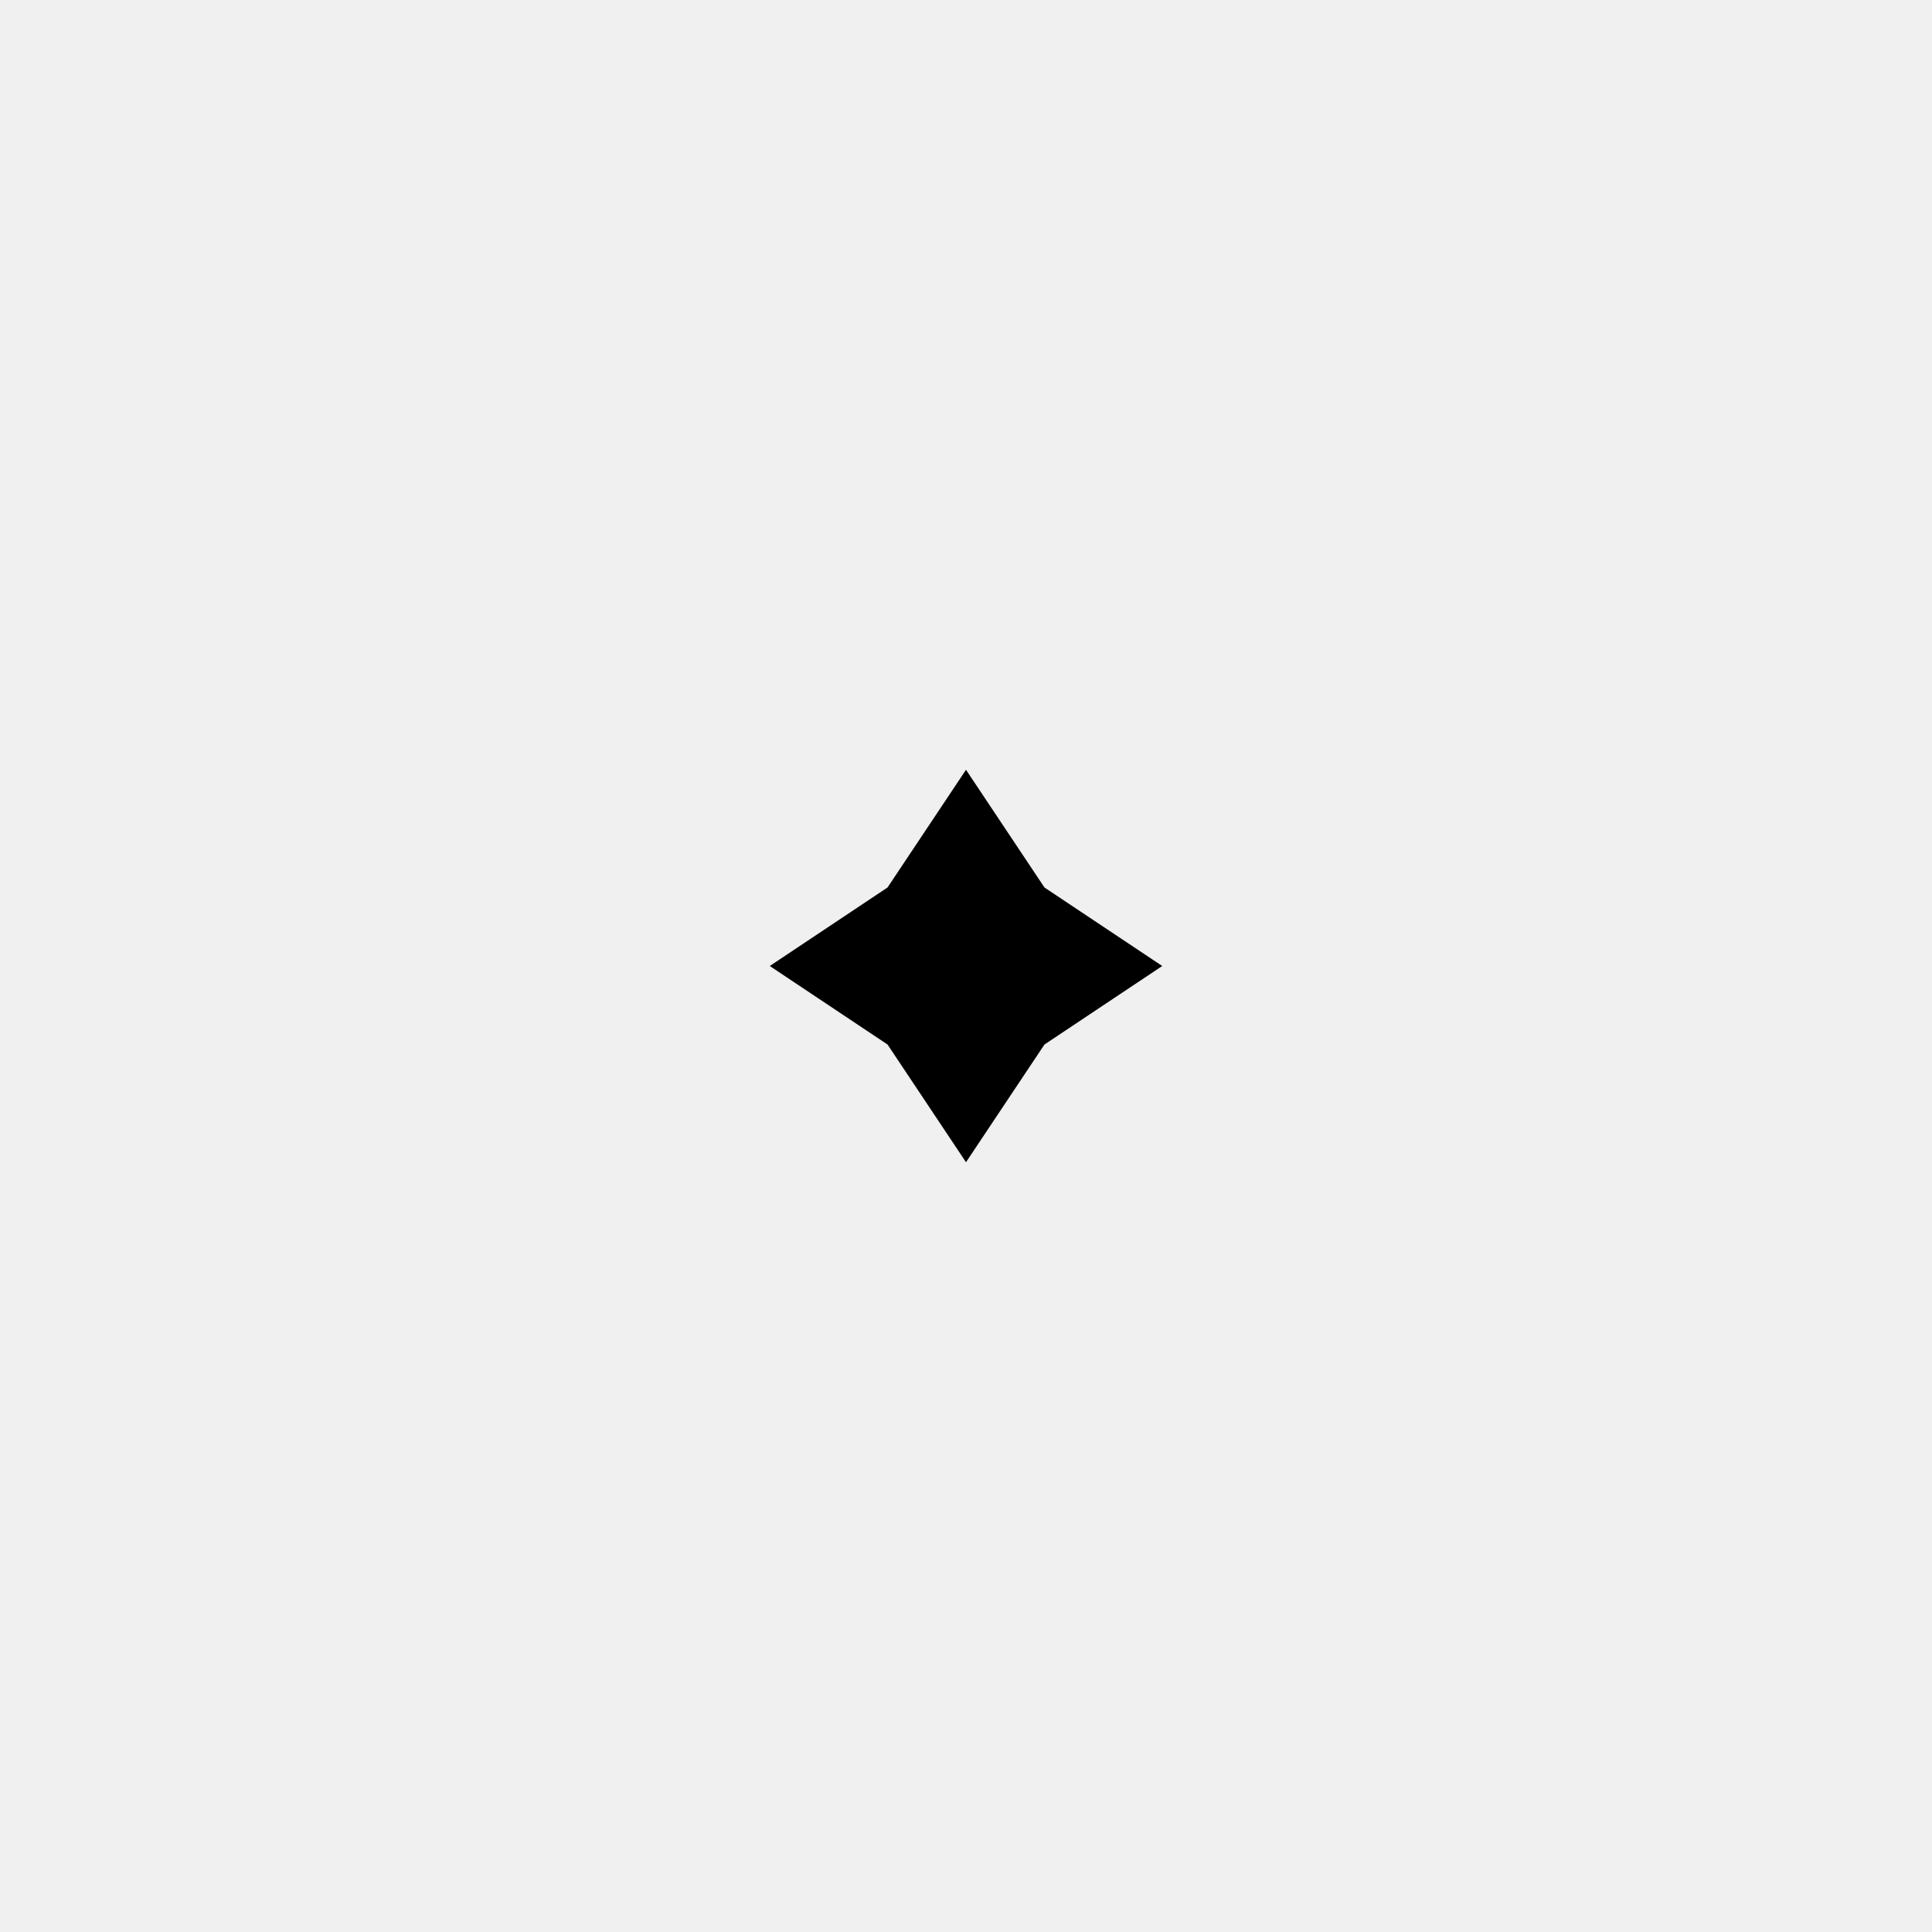
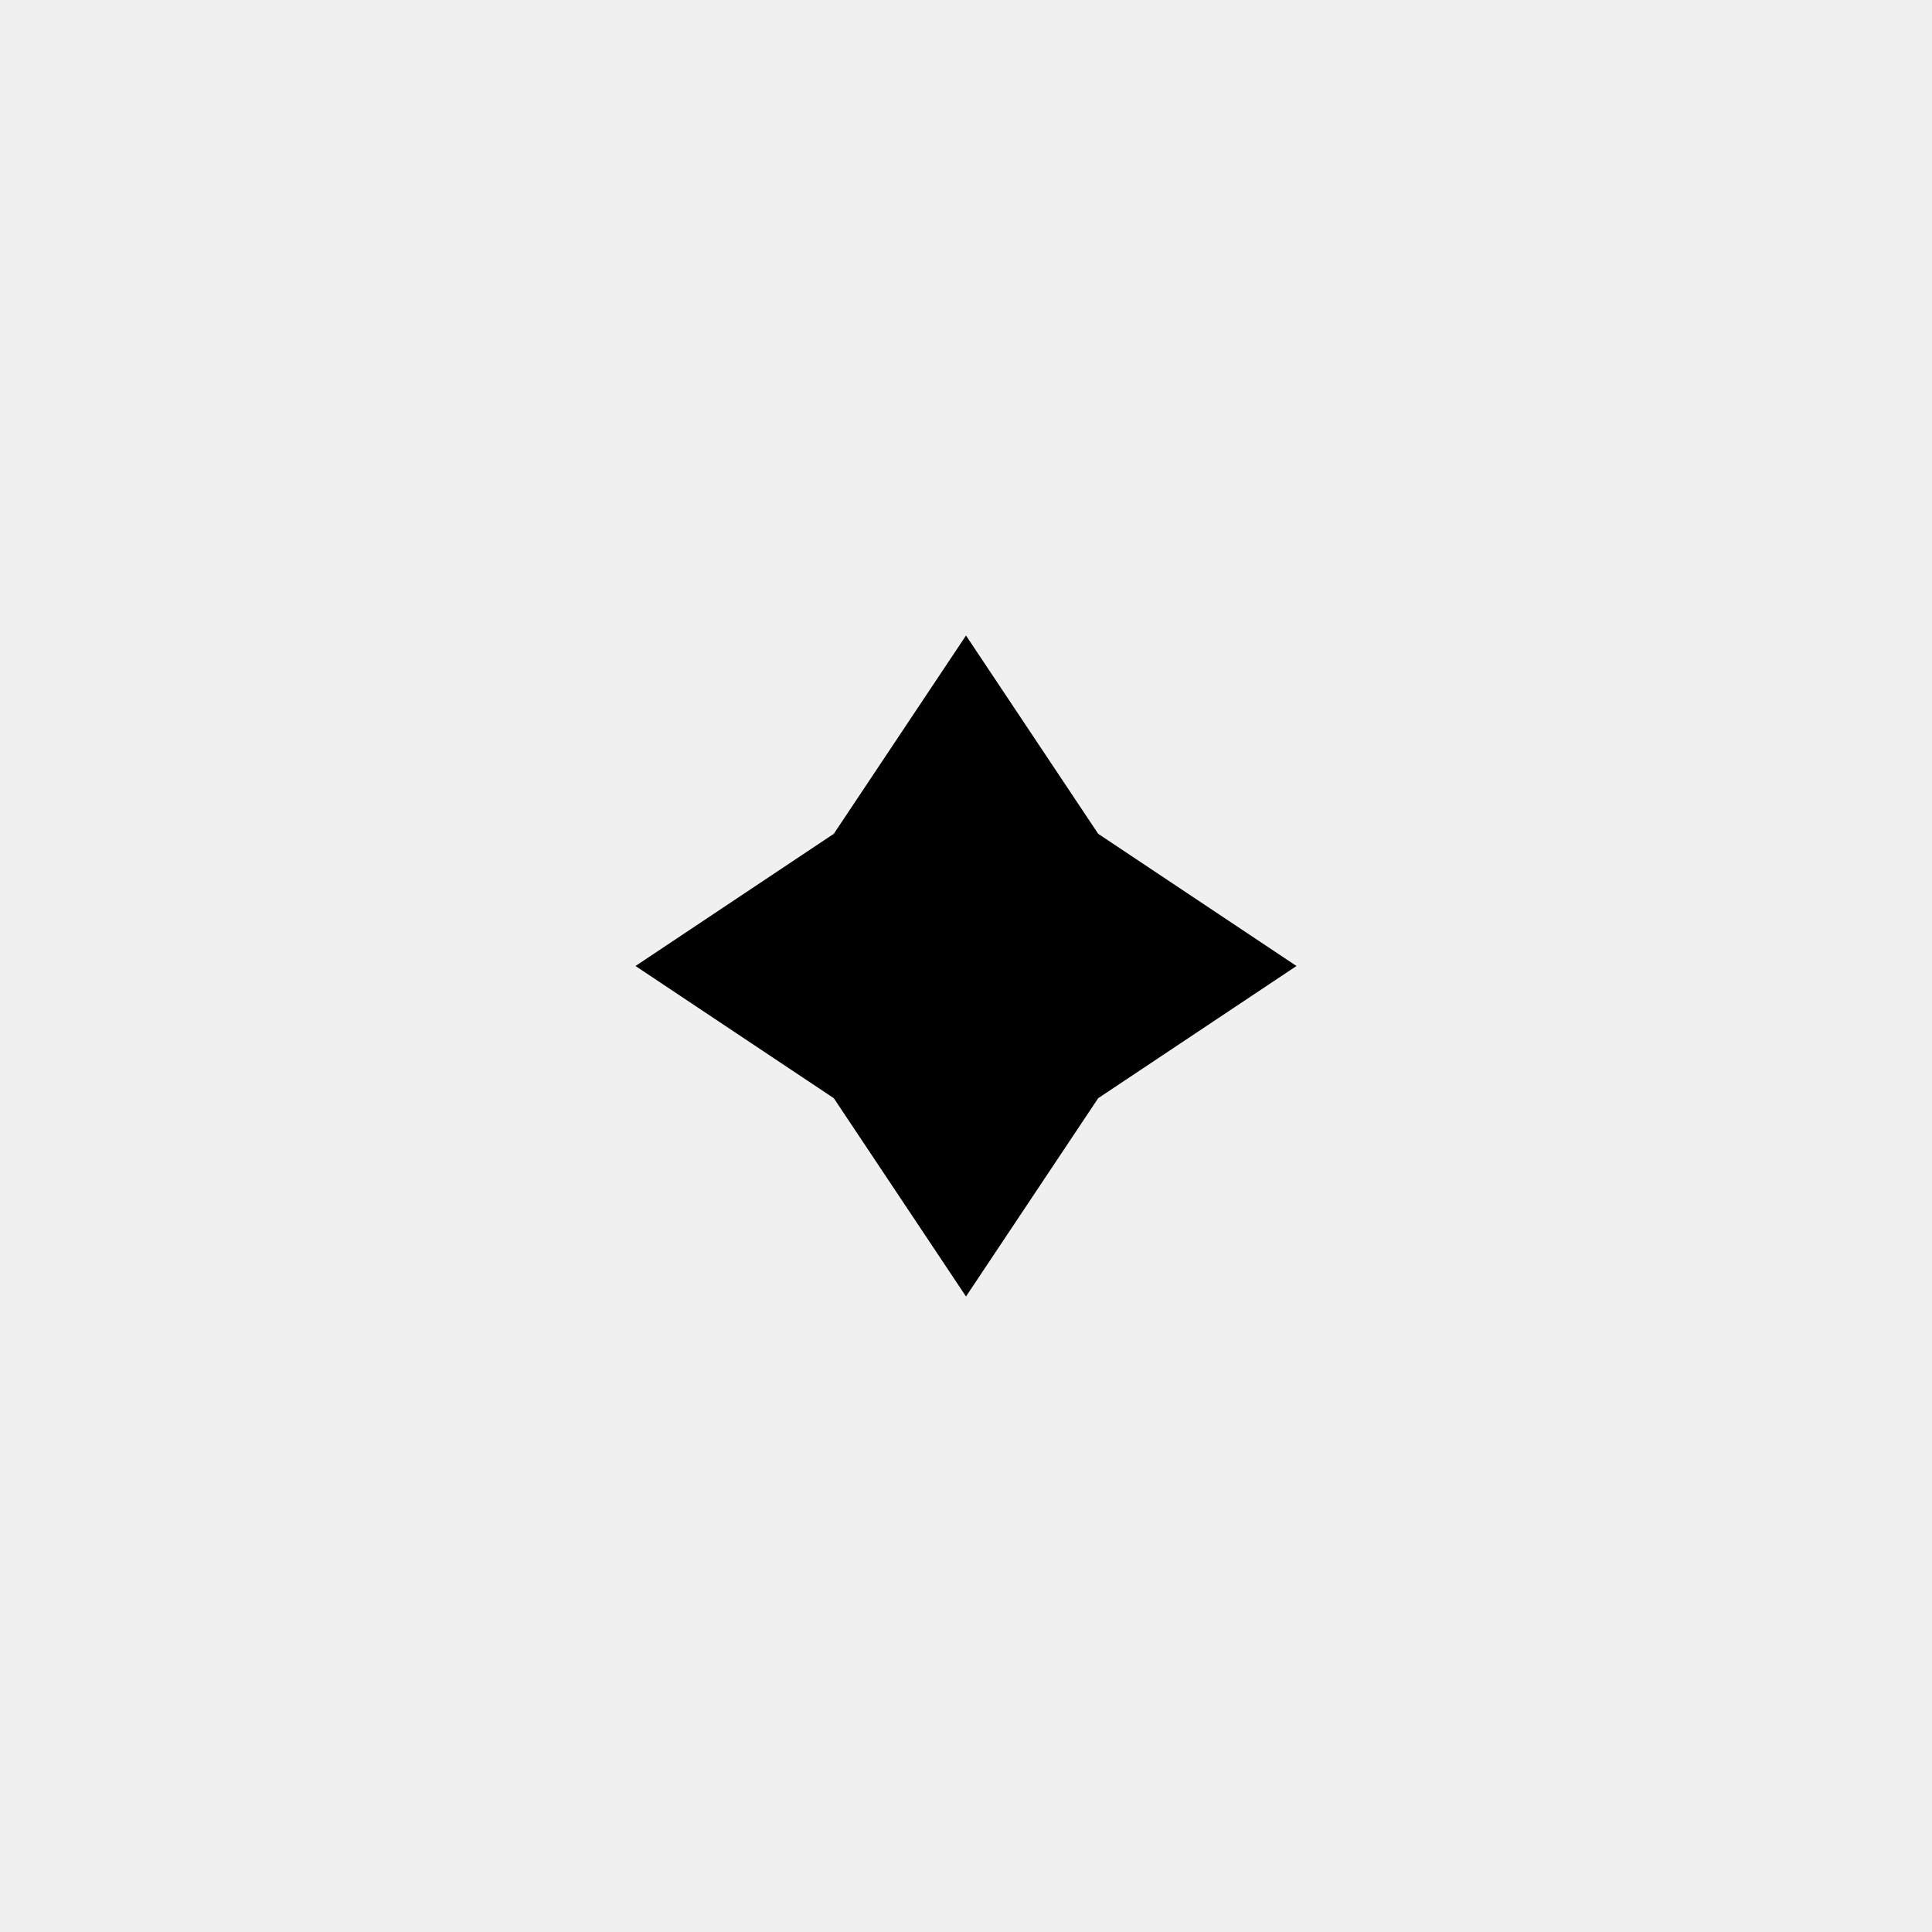
- <svg xmlns="http://www.w3.org/2000/svg" viewBox="0 0 64 64" fill="none">
+ <svg xmlns="http://www.w3.org/2000/svg" viewBox="13 13 38 38" fill="none">
  <style>
    .center-spark {
      fill: #000000;
    }
    @media (prefers-color-scheme: dark) {
      .center-spark {
        fill: #FFFFFF;
      }
    }
  </style>
  <path d="M18 13h8a3 3 0 0 1 3 3v8l-4 4h-9a3 3 0 0 1-3-3v-8a4 4 0 0 1 5-4Z" fill="oklch(76.8% 0.233 130.85)" />
  <path d="M38 13h8a4 4 0 0 1 5 4v8a3 3 0 0 1-3 3h-9l-4-4v-8a3 3 0 0 1 3-3Z" fill="oklch(72.3% 0.219 149.579)" />
  <path d="M13 38a3 3 0 0 1 3-3h9l4 4v8a3 3 0 0 1-3 3h-8a4 4 0 0 1-5-4v-8Z" fill="oklch(69.6% 0.17 162.48)" />
  <path d="M35 39l4-4h9a3 3 0 0 1 3 3v8a4 4 0 0 1-5 4h-8a3 3 0 0 1-3-3v-8Z" fill="oklch(70.4% 0.14 182.503)" />
  <path class="center-spark" d="M32 25.5 34.6 29.4 38.5 32 34.6 34.6 32 38.5 29.4 34.6 25.5 32 29.4 29.4 32 25.5Z" />
</svg>
